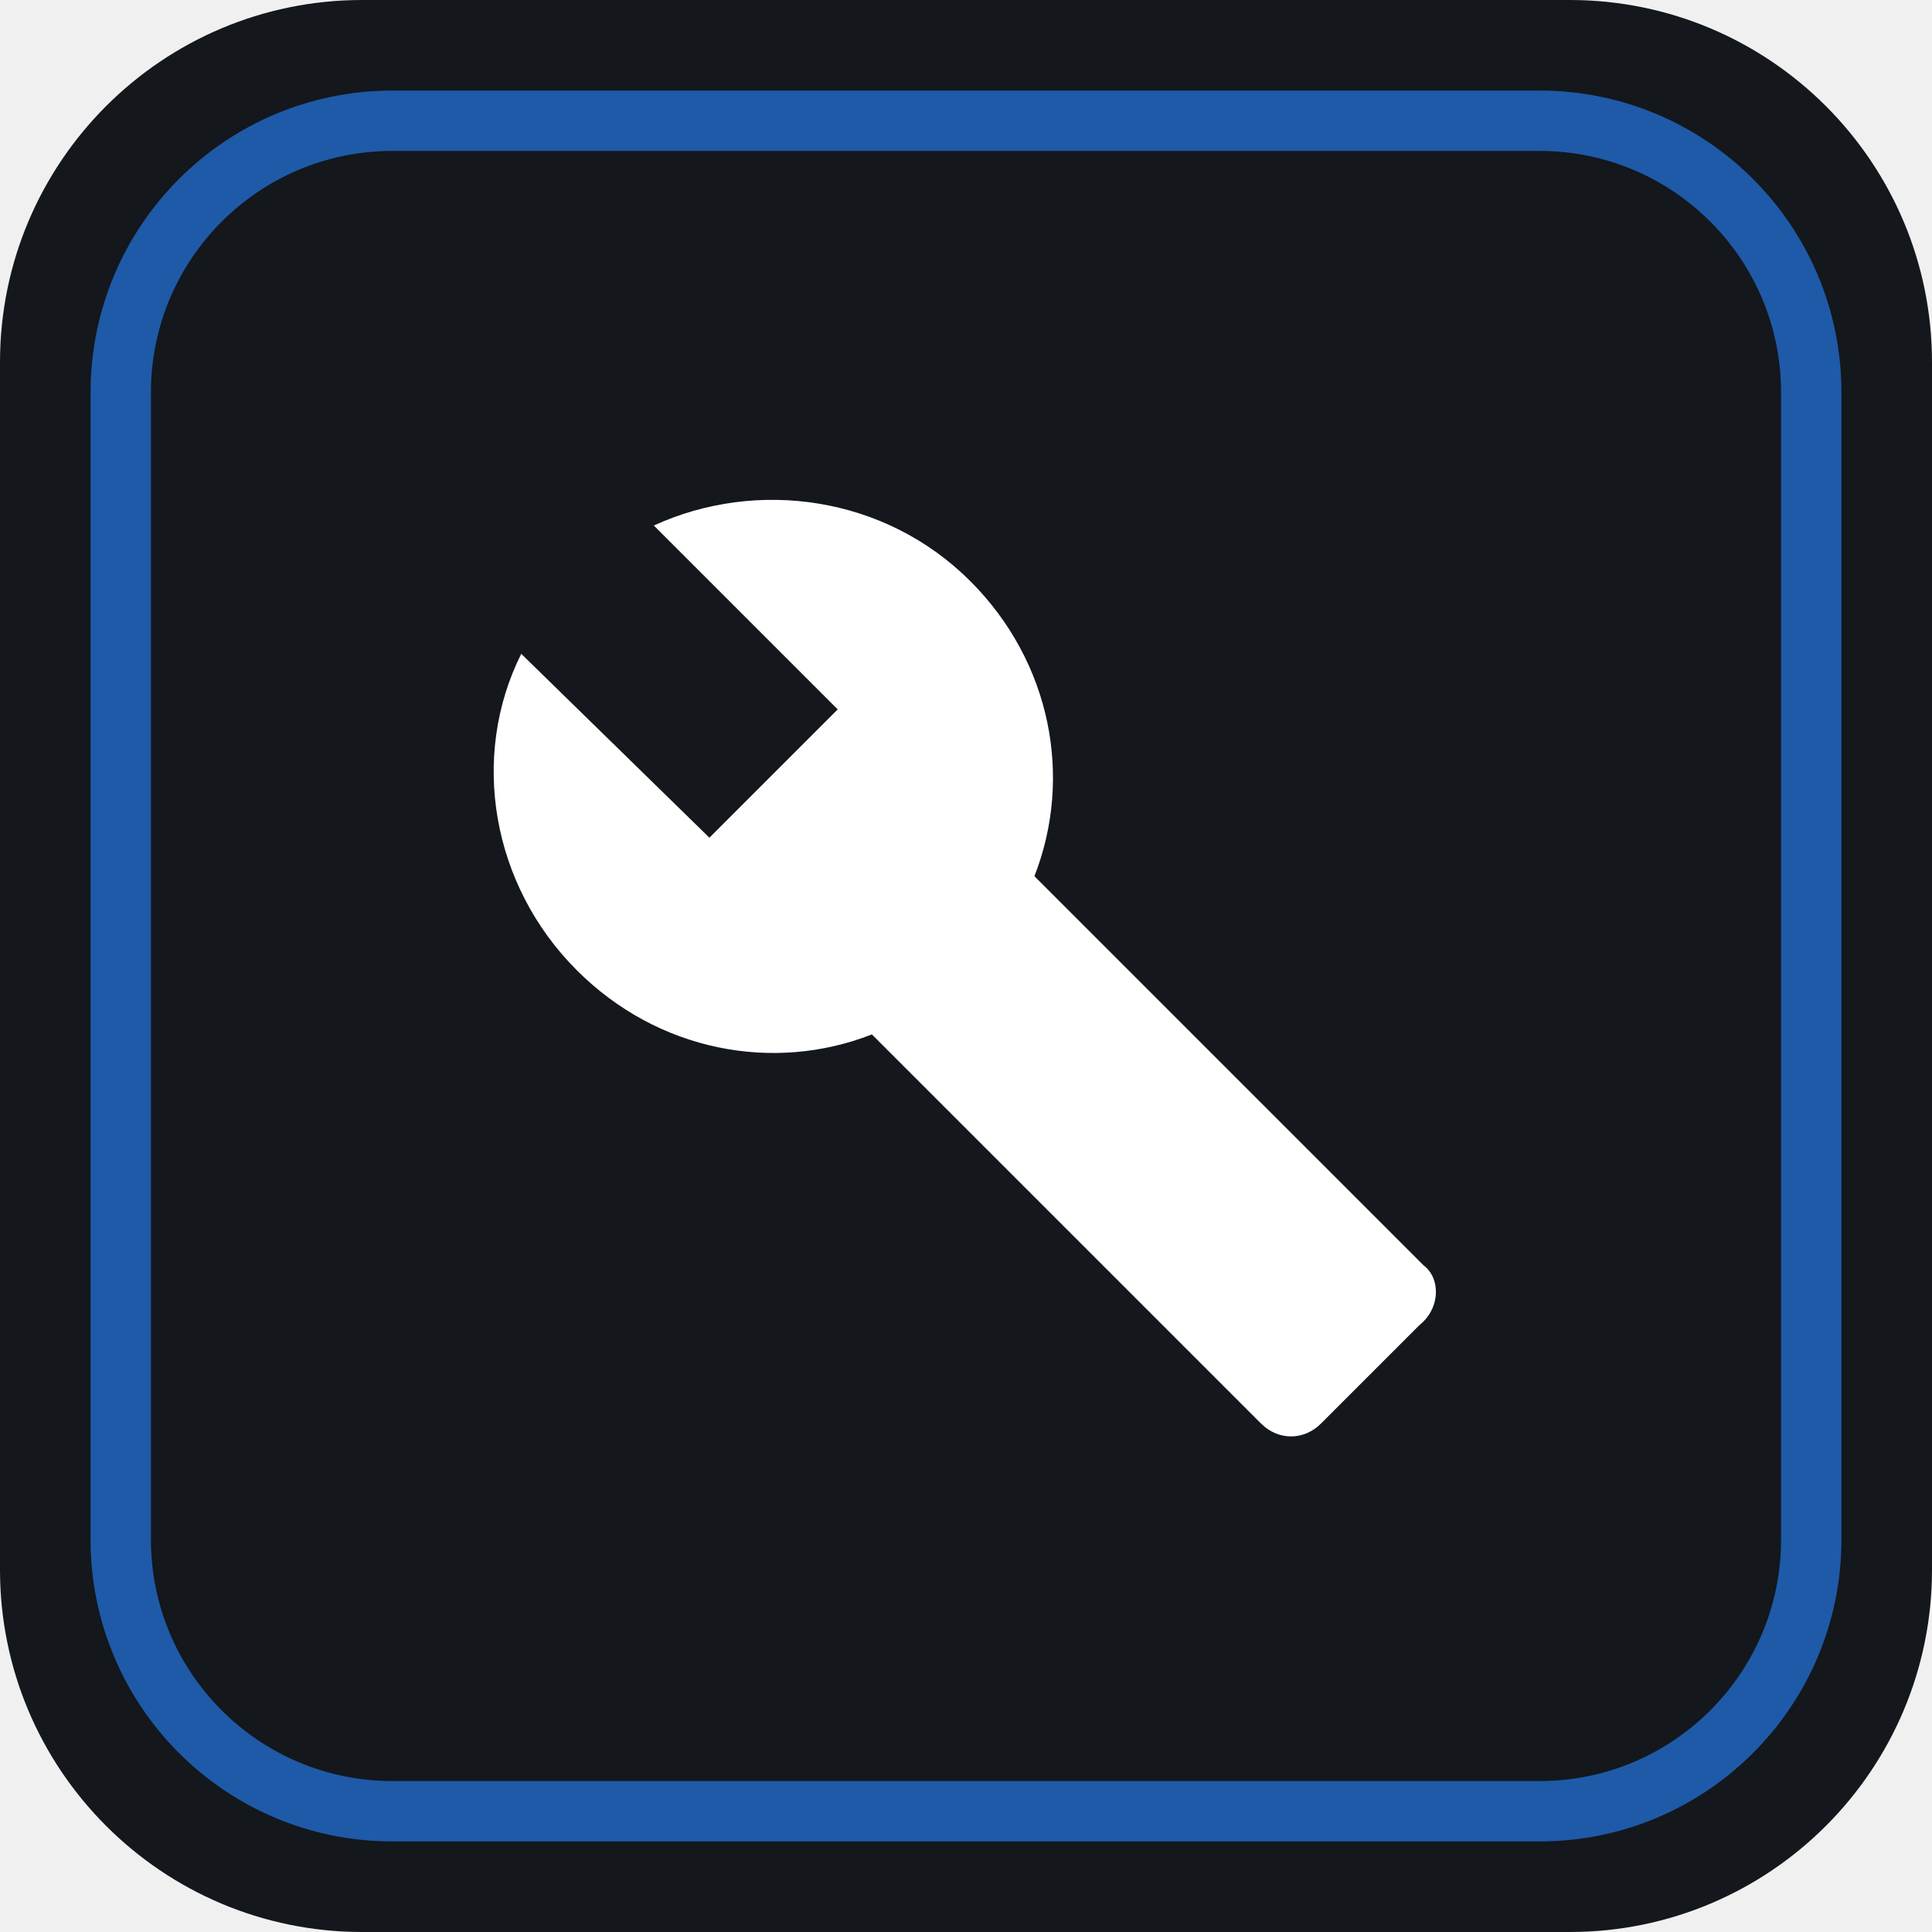
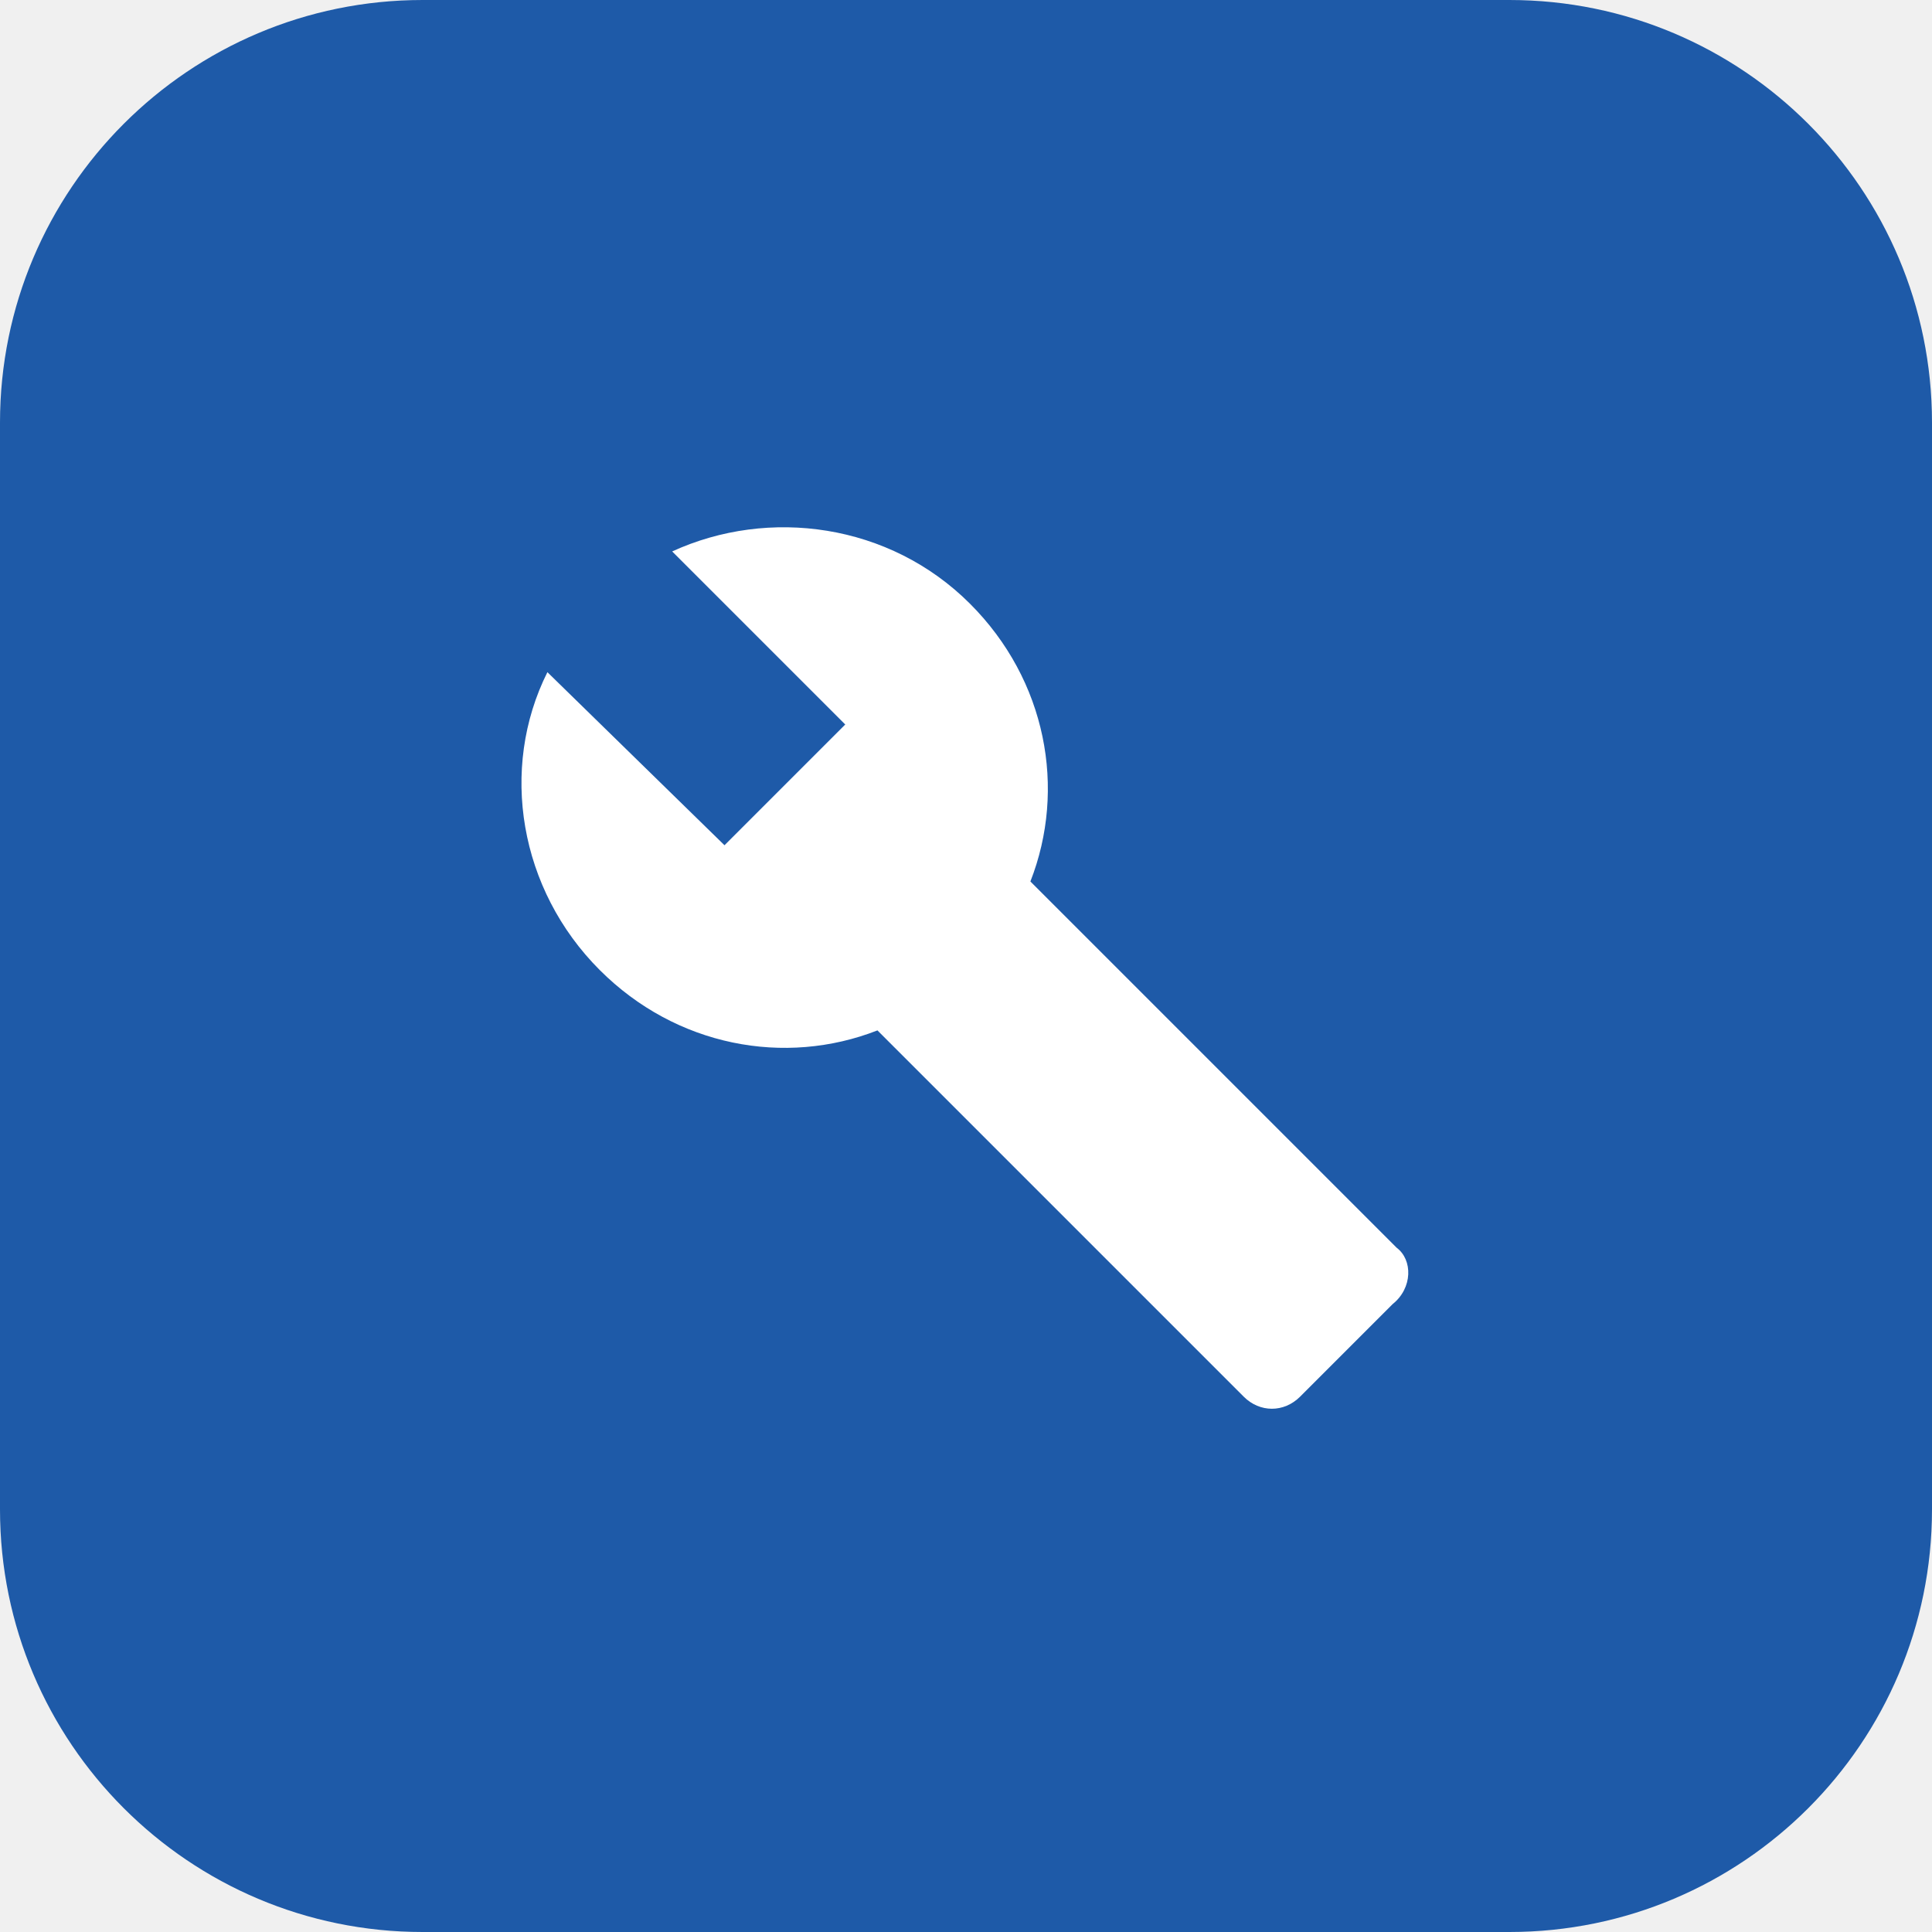
<svg xmlns="http://www.w3.org/2000/svg" viewBox="0 0 64 64" role="img" aria-label="Import Auto Specialist">
-   <rect width="64" height="64" rx="12" fill="#14171C" />
-   <rect x="4" y="4" width="56" height="56" rx="9" fill="none" stroke="#1E5AA8" stroke-width="2" />
-   <svg x="15" y="15" width="34" height="34" viewBox="0 0 24 24">
+   <rect width="64" height="64" rx="14" fill="#1E5AA8" />
+   <svg x="16" y="16" width="32" height="32" viewBox="0 0 24 24">
    <path fill="#ffffff" d="M22.7 19 13.6 9.9c.9-2.3.4-5-1.5-6.9-2-2-5-2.4-7.4-1.3L9 6l-3 3-4.4-4.3C.4 7.1.9 10.1 2.9 12.1c1.9 1.9 4.6 2.4 6.9 1.5l9.1 9.1c.4.4 1 .4 1.4 0l2.3-2.3c.5-.4.5-1.1.1-1.4z" />
  </svg>
</svg>
